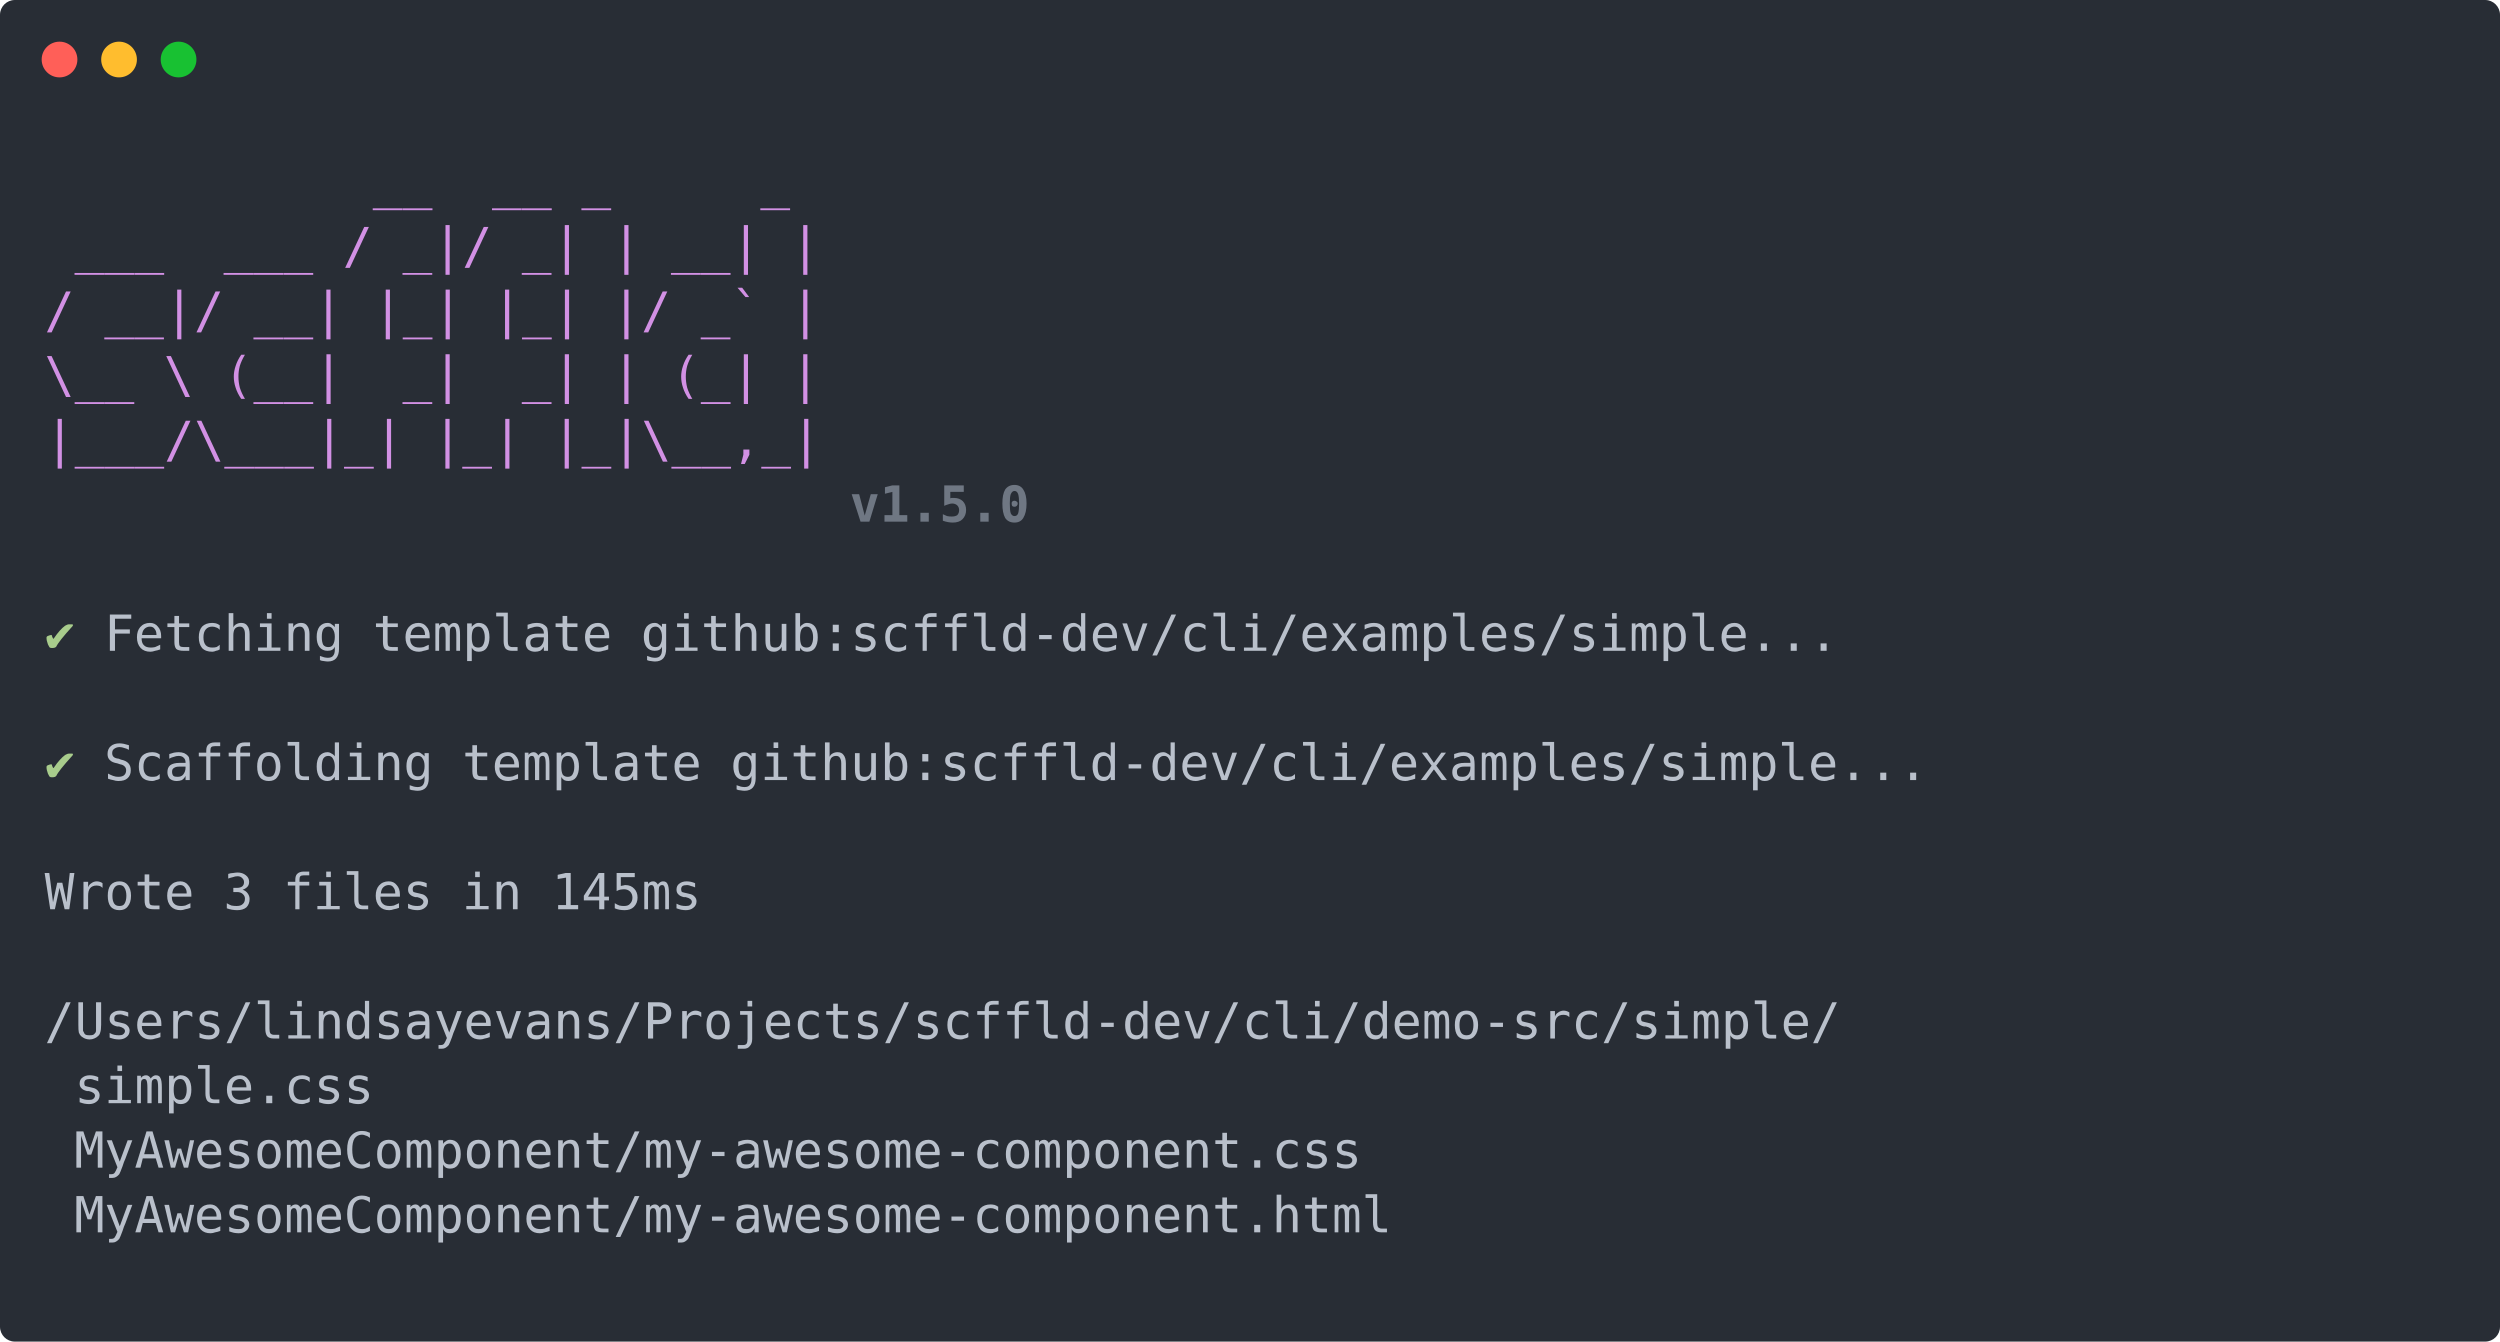
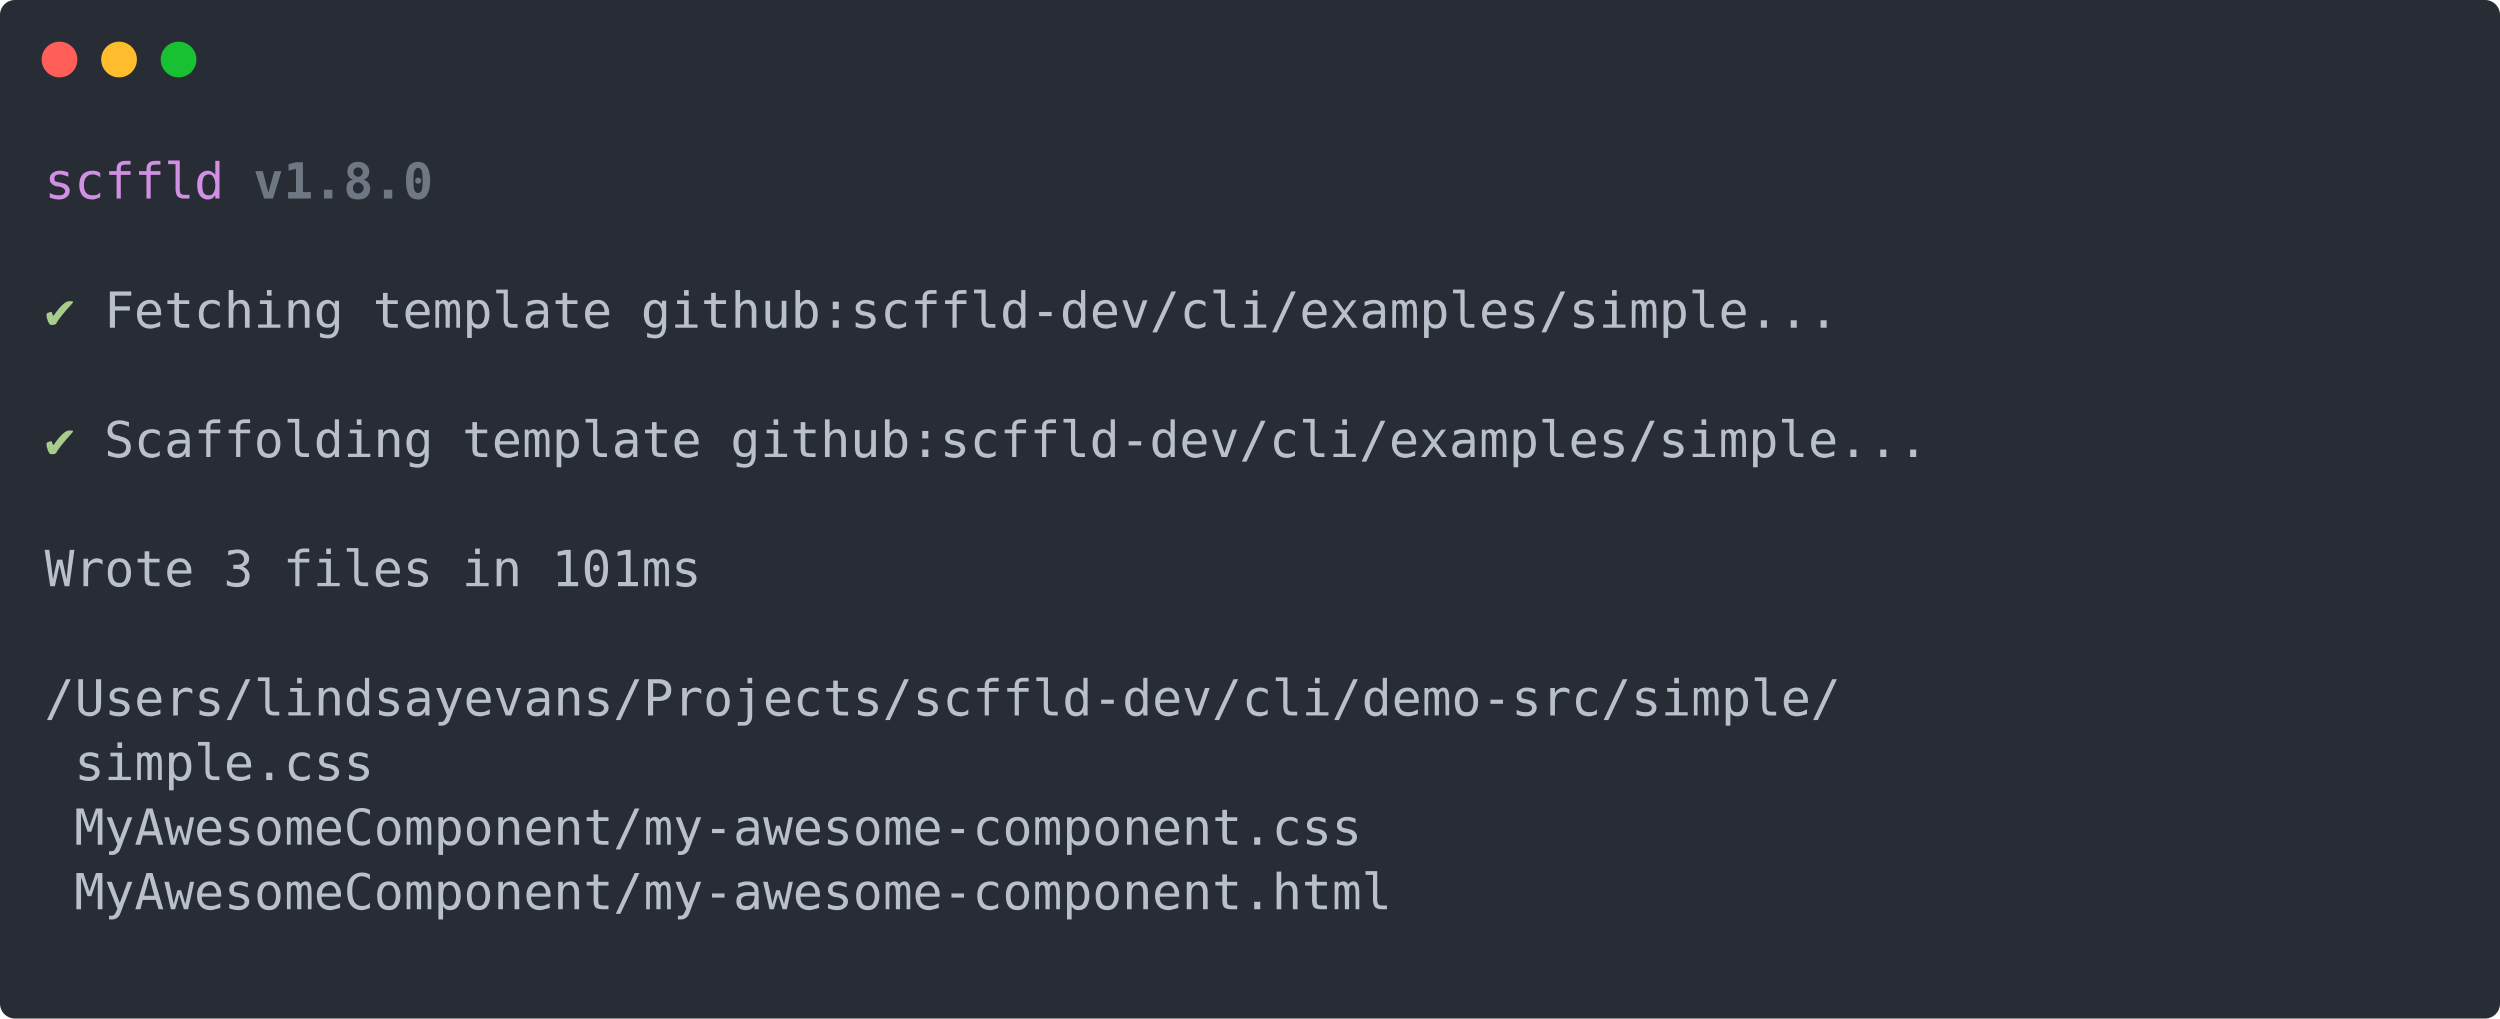
- <svg xmlns="http://www.w3.org/2000/svg" xmlns:xlink="http://www.w3.org/1999/xlink" width="840" height="450.78">
-   <rect width="840" height="450.78" rx="5" ry="5" class="a" />
+ <svg xmlns="http://www.w3.org/2000/svg" xmlns:xlink="http://www.w3.org/1999/xlink" width="840" height="342.23">
+   <rect width="840" height="342.23" rx="5" ry="5" class="a" />
  <svg y="0%" x="0%">
    <circle cx="20" cy="20" r="6" fill="#ff5f58" />
    <circle cx="40" cy="20" r="6" fill="#ffbd2e" />
    <circle cx="60" cy="20" r="6" fill="#18c132" />
  </svg>
-   <svg height="390.78" viewBox="0 0 80 39.078" width="800" x="15" y="50">
-     <style>.a{fill:#282d35}.g,.i,.j{fill:#d290e4;white-space:pre}.i,.j{fill:#a8cc8c}.j{fill:#b9c0cb}</style>
+   <svg height="282.23" viewBox="0 0 80 28.223" width="800" x="15" y="50">
+     <style>.a{fill:#282d35}.i,.j{fill:#a8cc8c;white-space:pre}.j{fill:#b9c0cb}</style>
    <g font-family="Monaco,Consolas,Menlo,'Bitstream Vera Sans Mono','Powerline Symbols',monospace" font-size="1.67">
      <defs>
        <symbol id="a">
-           <path fill="transparent" d="M0 0h80v19H0z" />
+           <path fill="transparent" d="M0 0h80v14H0z" />
        </symbol>
      </defs>
-       <path class="a" d="M0 0h80v39.078H0z" />
+       <path class="a" d="M0 0h80v28.223H0z" />
      <svg width="80">
        <svg>
          <use xlink:href="#a" />
-           <text x="11.022" y="1.67" class="g">__</text>
-           <text x="15.03" y="1.67" class="g">__</text>
-           <text x="18.036" y="1.67" class="g">_</text>
-           <text x="24.048" y="1.67" class="g">_</text>
-           <text x="1.002" y="3.841" class="g">___</text>
-           <text x="6.012" y="3.841" class="g">___</text>
-           <text x="10.02" y="3.841" class="g">/</text>
-           <text x="12.024" y="3.841" class="g">_|/</text>
-           <text x="16.032" y="3.841" class="g">_|</text>
-           <text x="19.038" y="3.841" class="g">|</text>
-           <text x="21.042" y="3.841" class="g">__|</text>
-           <text x="25.05" y="3.841" class="g">|</text>
-           <text y="6.012" class="g">/</text>
-           <text x="2.004" y="6.012" class="g">__|/</text>
-           <text x="7.014" y="6.012" class="g">__|</text>
-           <text x="11.022" y="6.012" class="g">|_|</text>
-           <text x="15.03" y="6.012" class="g">|_|</text>
-           <text x="19.038" y="6.012" class="g">|/</text>
-           <text x="22.044" y="6.012" class="g">_`</text>
-           <text x="25.05" y="6.012" class="g">|</text>
-           <text y="8.183" class="g">\__</text>
-           <text x="4.008" y="8.183" class="g">\</text>
-           <text x="6.012" y="8.183" class="g">(__|</text>
-           <text x="12.024" y="8.183" class="g">_|</text>
-           <text x="16.032" y="8.183" class="g">_|</text>
-           <text x="19.038" y="8.183" class="g">|</text>
-           <text x="21.042" y="8.183" class="g">(_|</text>
-           <text x="25.05" y="8.183" class="g">|</text>
-           <text y="10.354" class="g">|___/\___|_|</text>
-           <text x="13.026" y="10.354" class="g">|_|</text>
-           <text x="17.034" y="10.354" class="g">|_|\__,_|</text>
-           <text x="27.054" y="12.525" style="white-space:pre" fill="#6f7783" font-weight="700">v1.5.0</text>
-           <text y="16.867" class="i">✔</text>
-           <text x="2.004" y="16.867" class="j">Fetching</text>
-           <text x="11.022" y="16.867" class="j">template</text>
-           <text x="20.04" y="16.867" class="j">github:scffld-dev/cli/examples/simple...</text>
-           <text y="21.209" class="i">✔</text>
-           <text x="2.004" y="21.209" class="j">Scaffolding</text>
-           <text x="14.028" y="21.209" class="j">template</text>
-           <text x="23.046" y="21.209" class="j">github:scffld-dev/cli/examples/simple...</text>
-           <text y="25.551" class="j">Wrote</text>
-           <text x="6.012" y="25.551" class="j">3</text>
-           <text x="8.016" y="25.551" class="j">files</text>
-           <text x="14.028" y="25.551" class="j">in</text>
-           <text x="17.034" y="25.551" class="j">145ms</text>
-           <text y="29.893" class="j">/Users/lindsayevans/Projects/scffld-dev/cli/demo-src/simple/</text>
-           <text x="1.002" y="32.064" class="j">simple.css</text>
-           <text x="1.002" y="34.235" class="j">MyAwesomeComponent/my-awesome-component.css</text>
-           <text x="1.002" y="36.406" class="j">MyAwesomeComponent/my-awesome-component.html</text>
+           <text y="1.67" style="white-space:pre" fill="#d290e4">scffld</text>
+           <text x="7.014" y="1.67" style="white-space:pre" fill="#6f7783" font-weight="700">v1.8.0</text>
+           <text y="6.012" class="i">✔</text>
+           <text x="2.004" y="6.012" class="j">Fetching</text>
+           <text x="11.022" y="6.012" class="j">template</text>
+           <text x="20.04" y="6.012" class="j">github:scffld-dev/cli/examples/simple...</text>
+           <text y="10.354" class="i">✔</text>
+           <text x="2.004" y="10.354" class="j">Scaffolding</text>
+           <text x="14.028" y="10.354" class="j">template</text>
+           <text x="23.046" y="10.354" class="j">github:scffld-dev/cli/examples/simple...</text>
+           <text y="14.696" class="j">Wrote</text>
+           <text x="6.012" y="14.696" class="j">3</text>
+           <text x="8.016" y="14.696" class="j">files</text>
+           <text x="14.028" y="14.696" class="j">in</text>
+           <text x="17.034" y="14.696" class="j">101ms</text>
+           <text y="19.038" class="j">/Users/lindsayevans/Projects/scffld-dev/cli/demo-src/simple/</text>
+           <text x="1.002" y="21.209" class="j">simple.css</text>
+           <text x="1.002" y="23.38" class="j">MyAwesomeComponent/my-awesome-component.css</text>
+           <text x="1.002" y="25.551" class="j">MyAwesomeComponent/my-awesome-component.html</text>
        </svg>
      </svg>
    </g>
  </svg>
</svg>
